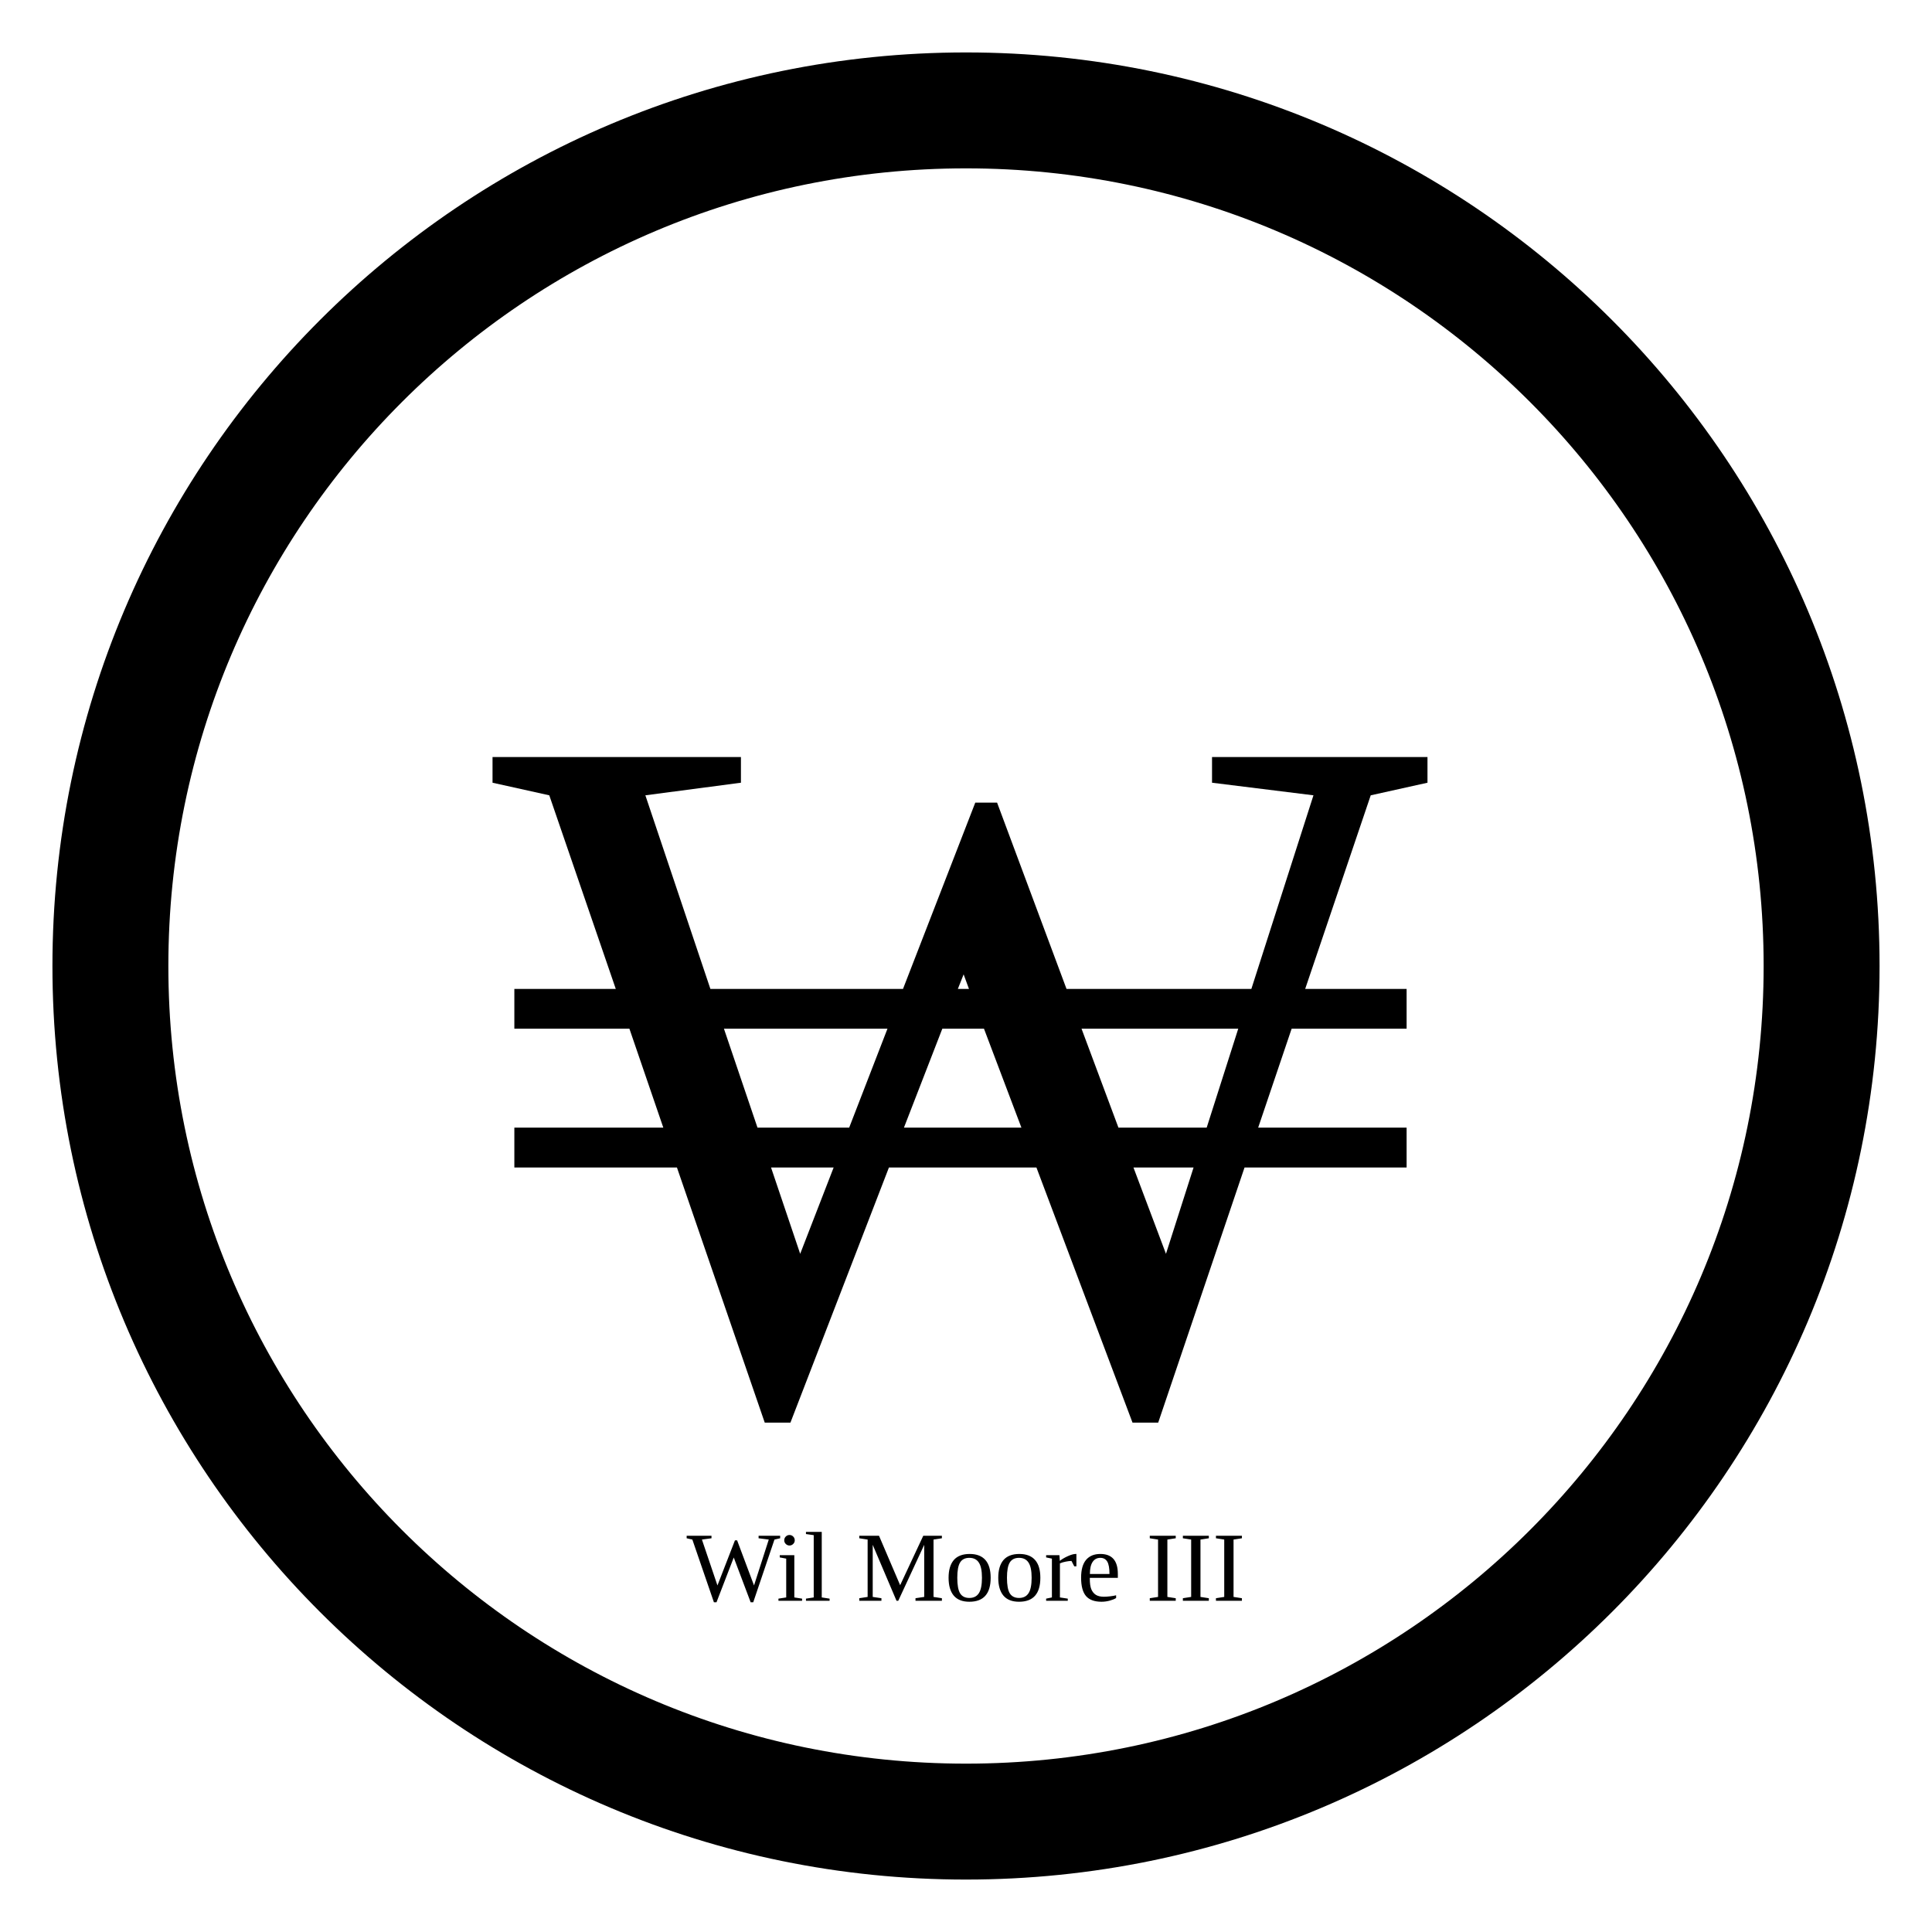
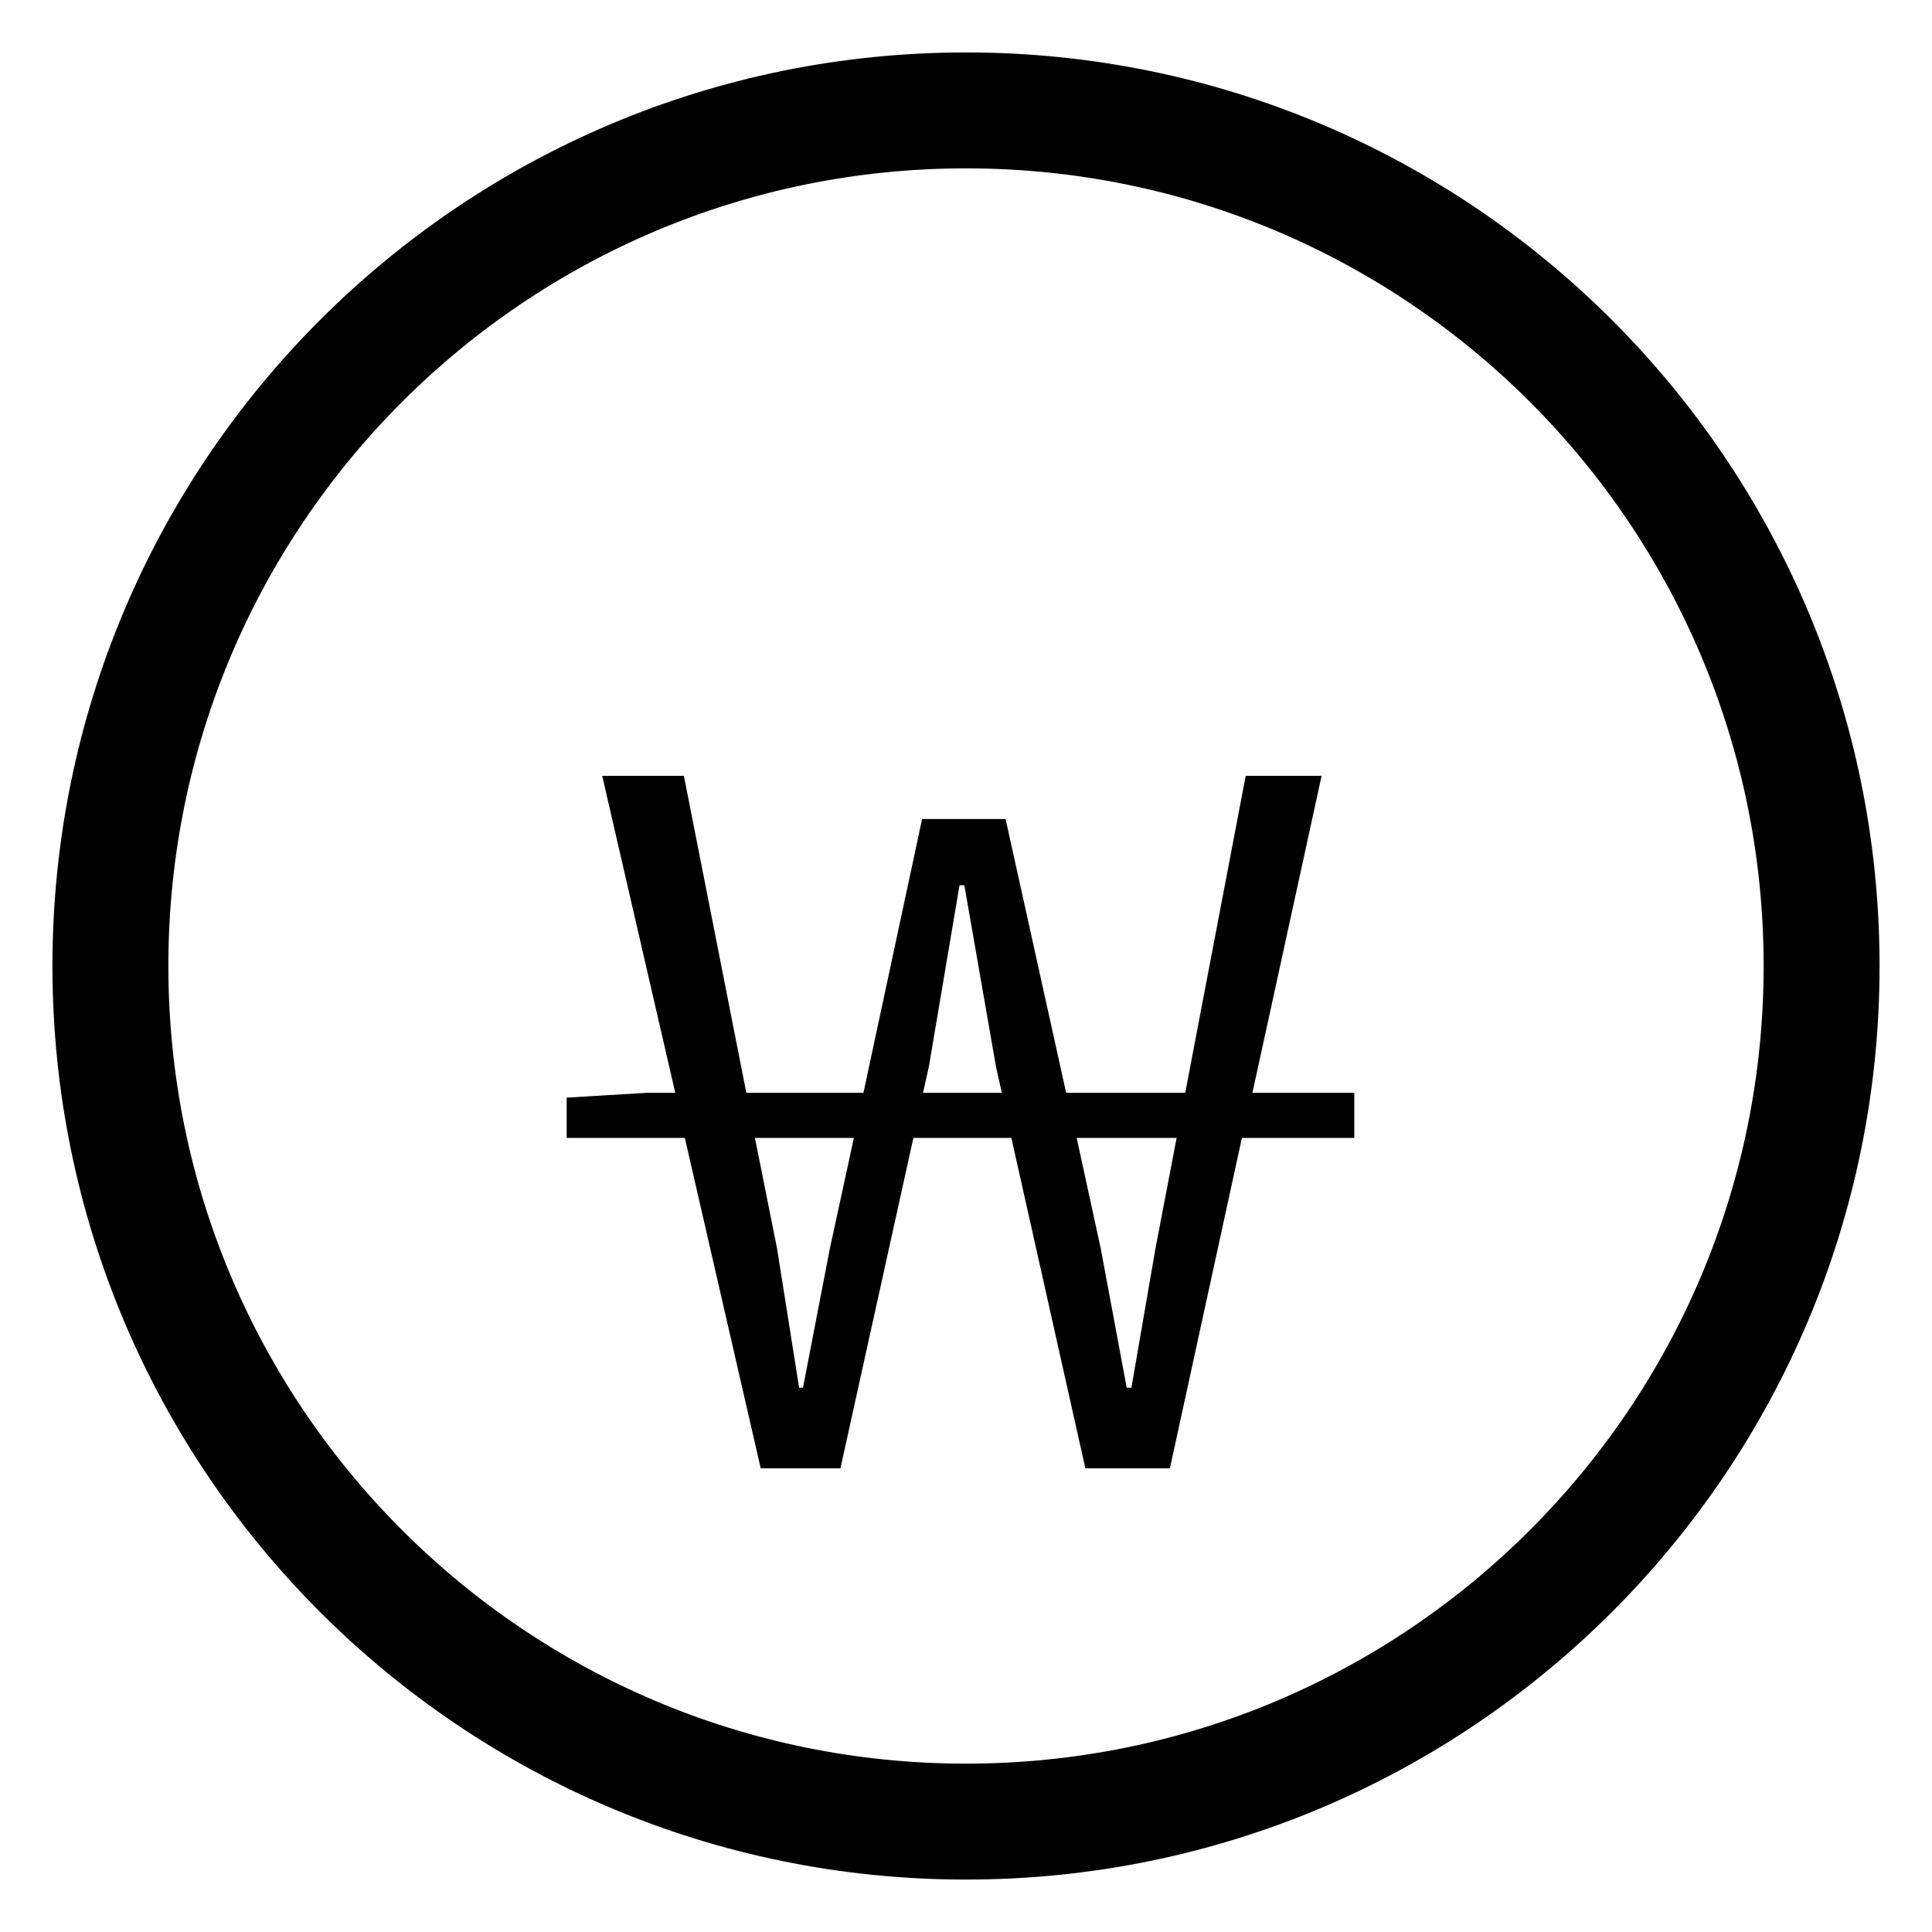
- <svg xmlns="http://www.w3.org/2000/svg" version="1.1" id="Won Sign (U+20A9): God First" viewBox="0 0 350 350" width="350" height="350" text-anchor="middle" font-family="Times New Roman" style="background-color: transparent important!;">
+ <svg xmlns="http://www.w3.org/2000/svg" version="1.1" id="wonlogo.svg unicode wordmark ID badge for ￦" viewBox="0 0 350 350" width="350" height="350" text-anchor="middle" font-family="Times New Roman" style="background-color: transparent important!;">
  <circle id="badge" fill="none" fill-opacity="0" stroke="#000" stroke-width="21" shape-rendering="geometricPrecision" cx="175" cy="175" r="155" />
-   <text id="uniqode" font-size="15em" fill="#000" x="174" y="255" dy="0">₩</text>
-   <text id="name" font-size="1.5em" fill="#000" x="175" y="290" dy="0">Wil Moore III</text>
-   <text id="domain" font-size="0.95em" font-style="italic" fill="#000" x="175" y="305" dy="0" />
+   <text id="uniqode" font-size="14.5em" fill="#000" x="174" y="266" dy="0">￦</text>
</svg>
